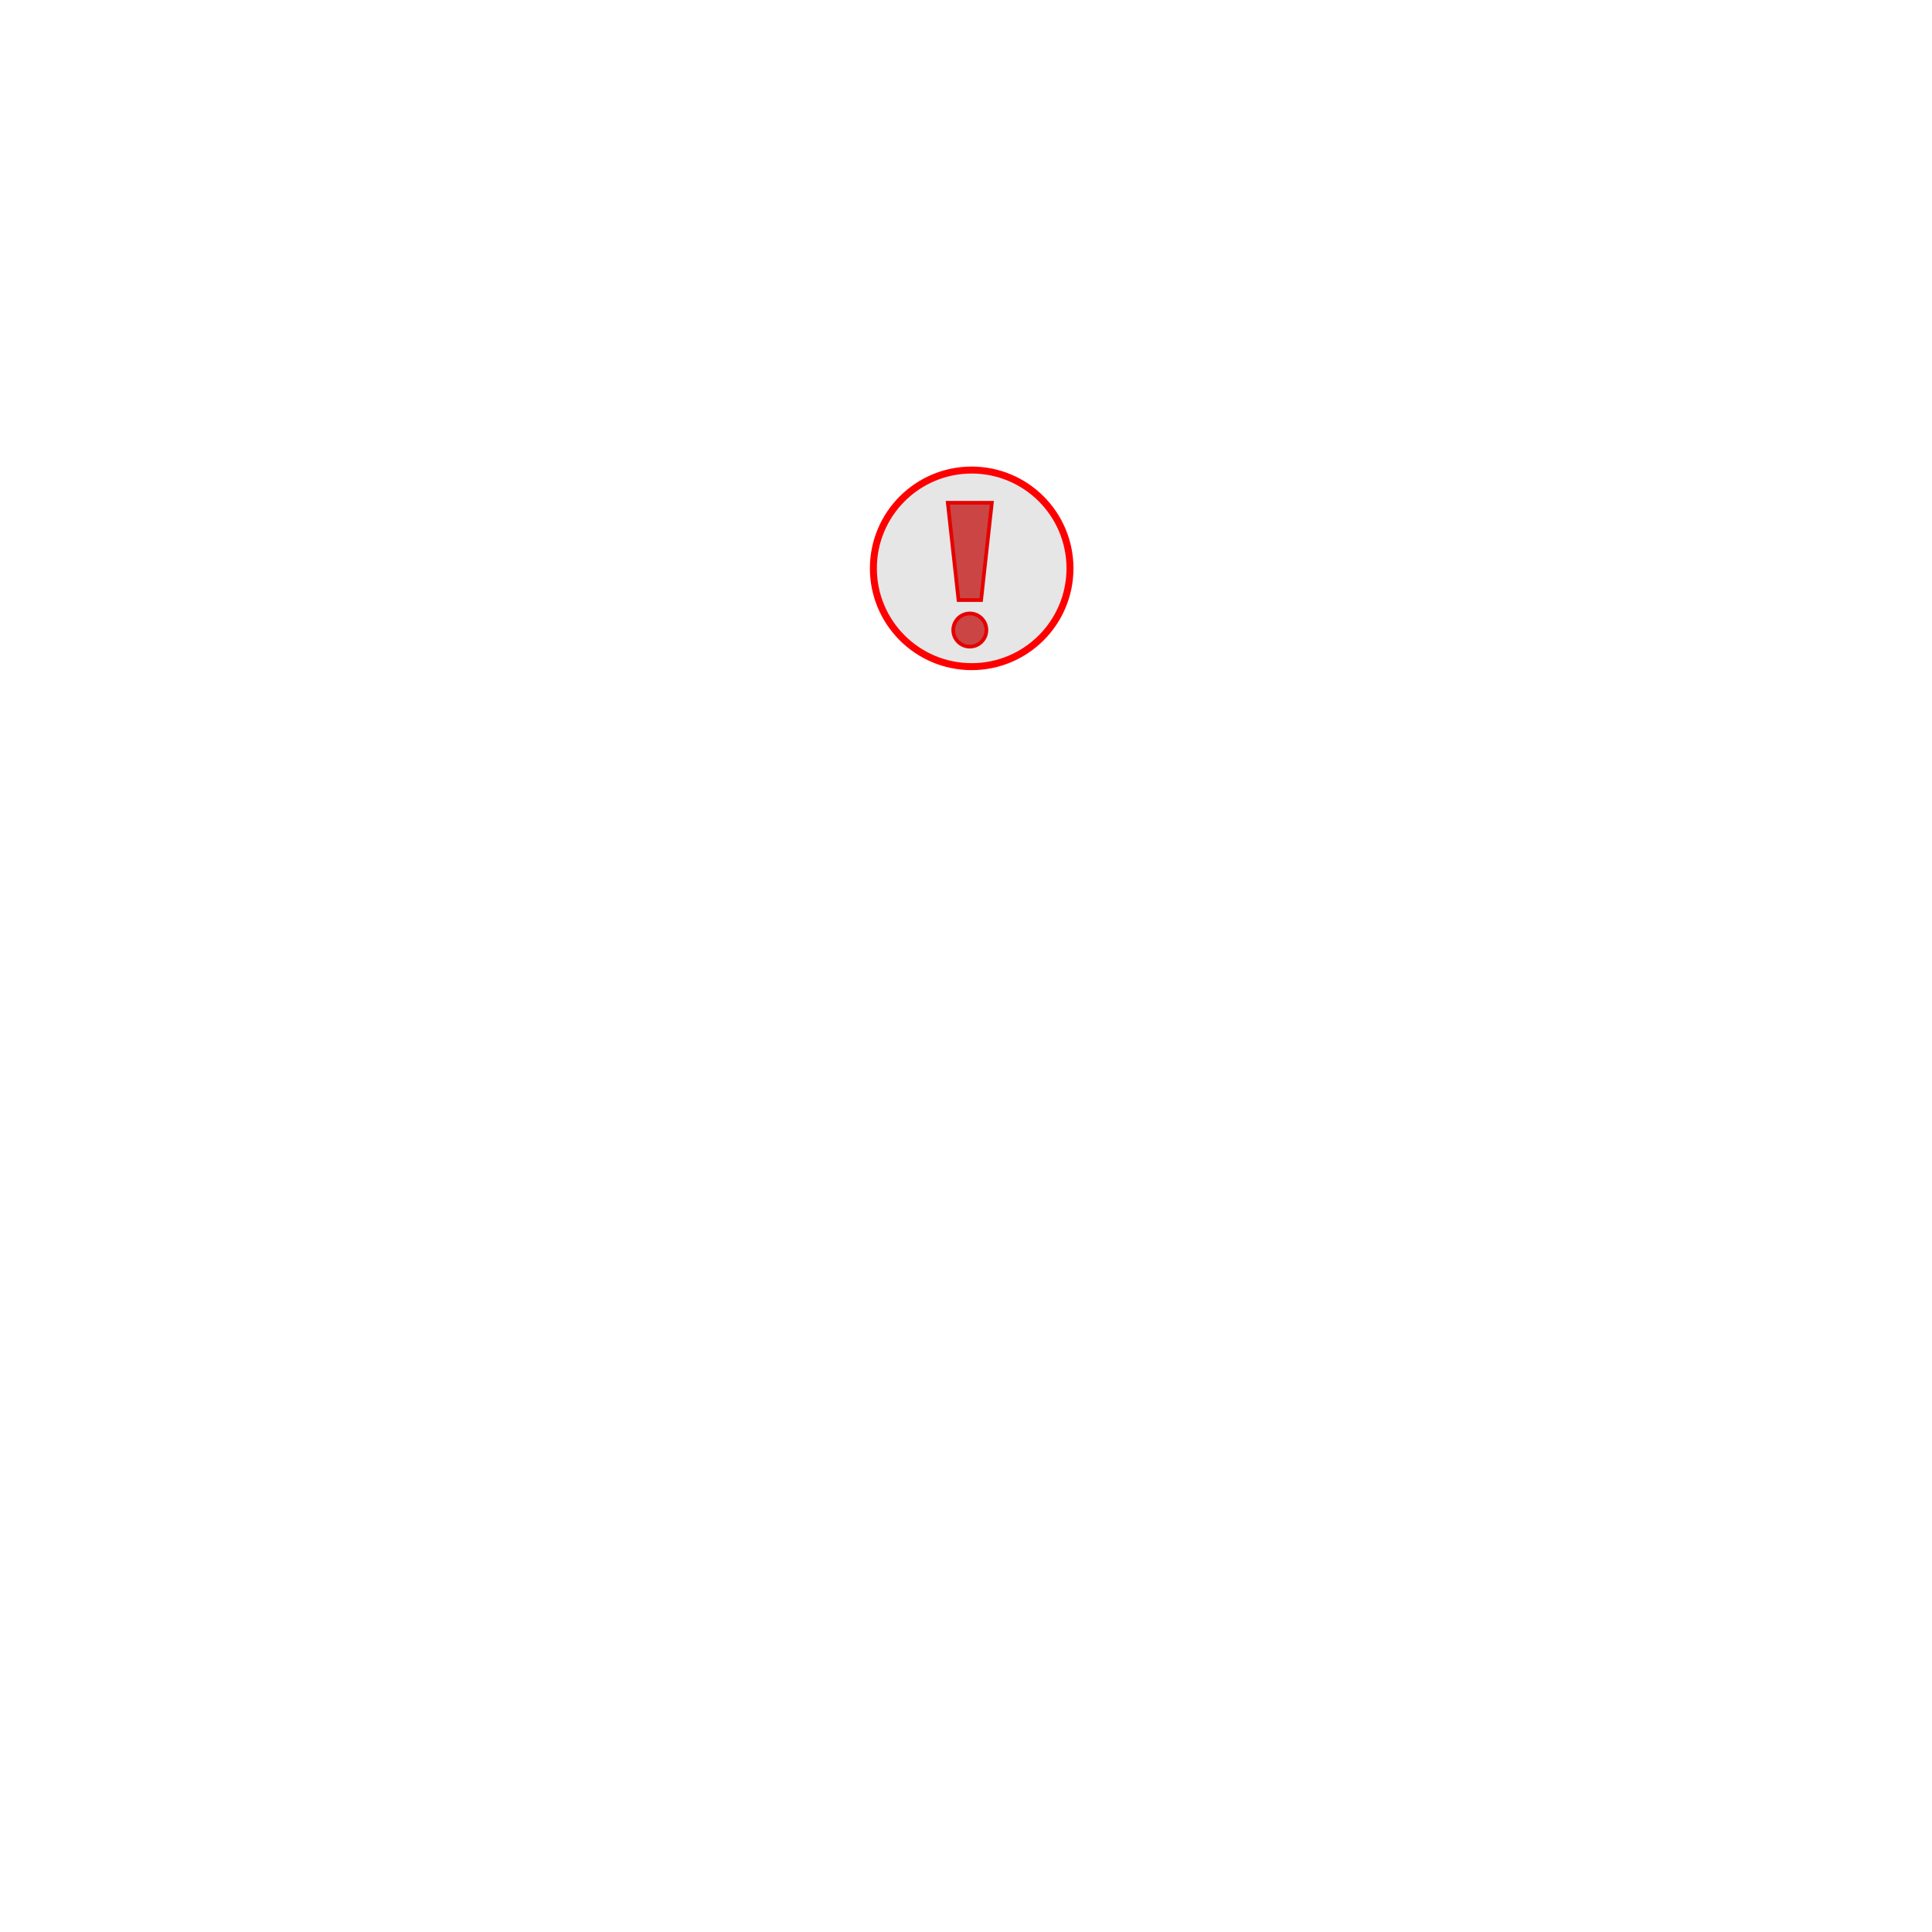
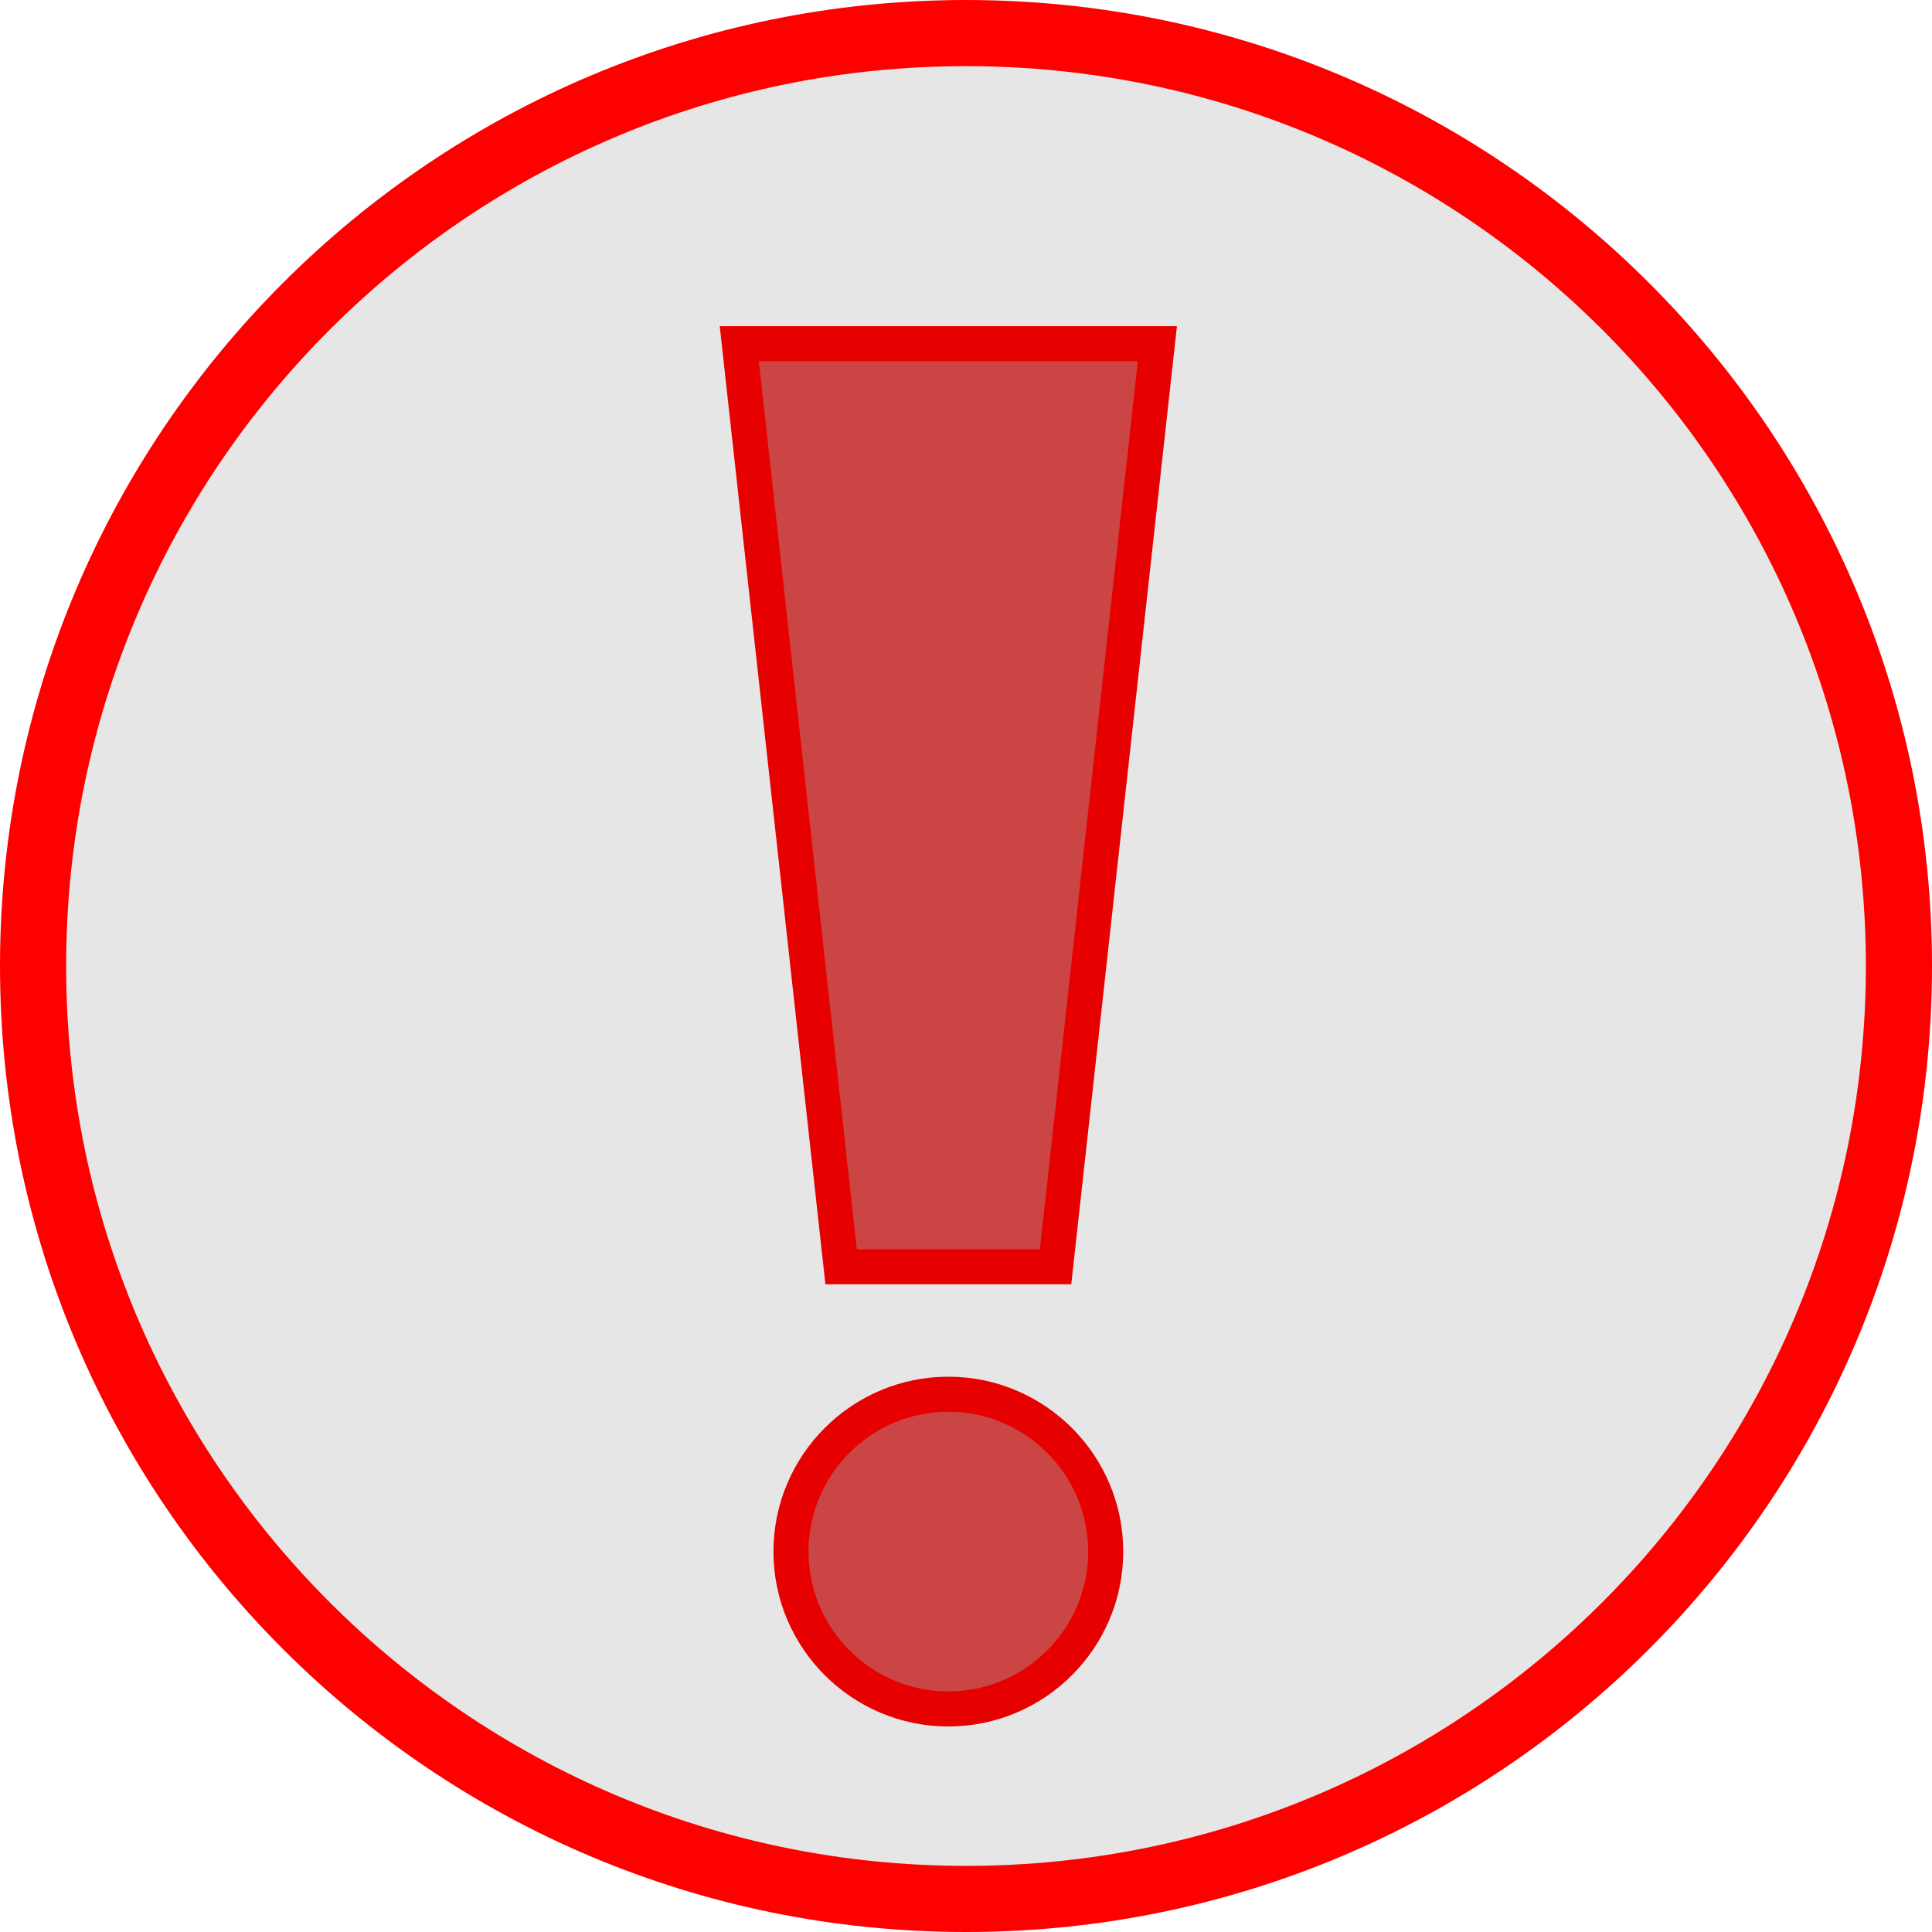
- <svg xmlns="http://www.w3.org/2000/svg" fill="#000000" width="800px" height="800px" viewBox="0 0 1920 1920" version="1.1" id="svg12455">
+ <svg xmlns="http://www.w3.org/2000/svg" fill="#000000" width="84.291" height="84.291" viewBox="0 0 202.299 202.299" version="1.1" id="svg12455">
  <defs id="defs12459" />
-   <path d="m 963.795,609.657 c -9.086,0 -16.477,7.392 -16.477,16.477 0,9.086 7.392,16.477 16.477,16.477 9.086,0 16.477,-7.392 16.477,-16.477 0,-9.085 -7.392,-16.477 -16.477,-16.477 z m 21.888,-110 H 941.907 l 10.661,96.656 h 22.454 z" fill-rule="evenodd" id="path12453" style="fill:#d40000;fill-opacity:0.701;stroke:#ff0000;stroke-width:3.67;stroke-dasharray:none;stroke-opacity:1" />
-   <circle style="fill:#000000;fill-opacity:0.1;stroke:#ff0000;stroke-width:6.925;stroke-dasharray:none;stroke-opacity:1" id="path219-0-8" cx="965.645" cy="564.819" r="97.687" />
+   <path d="m 99.3,145.989 c -9.086,0 -16.477,7.392 -16.477,16.477 0,9.086 7.392,16.477 16.477,16.477 9.086,0 16.477,-7.392 16.477,-16.477 0,-9.085 -7.392,-16.477 -16.477,-16.477 z M 121.188,35.989 H 77.412 l 10.661,96.656 h 22.454 z" fill-rule="evenodd" id="path12453" style="fill:#d40000;fill-opacity:0.701;stroke:#ff0000;stroke-width:3.67;stroke-dasharray:none;stroke-opacity:1" />
+   <circle style="fill:#000000;fill-opacity:0.1;stroke:#ff0000;stroke-width:6.925;stroke-dasharray:none;stroke-opacity:1" id="path219-0-8" cx="101.15" cy="101.15" r="97.687" />
</svg>
